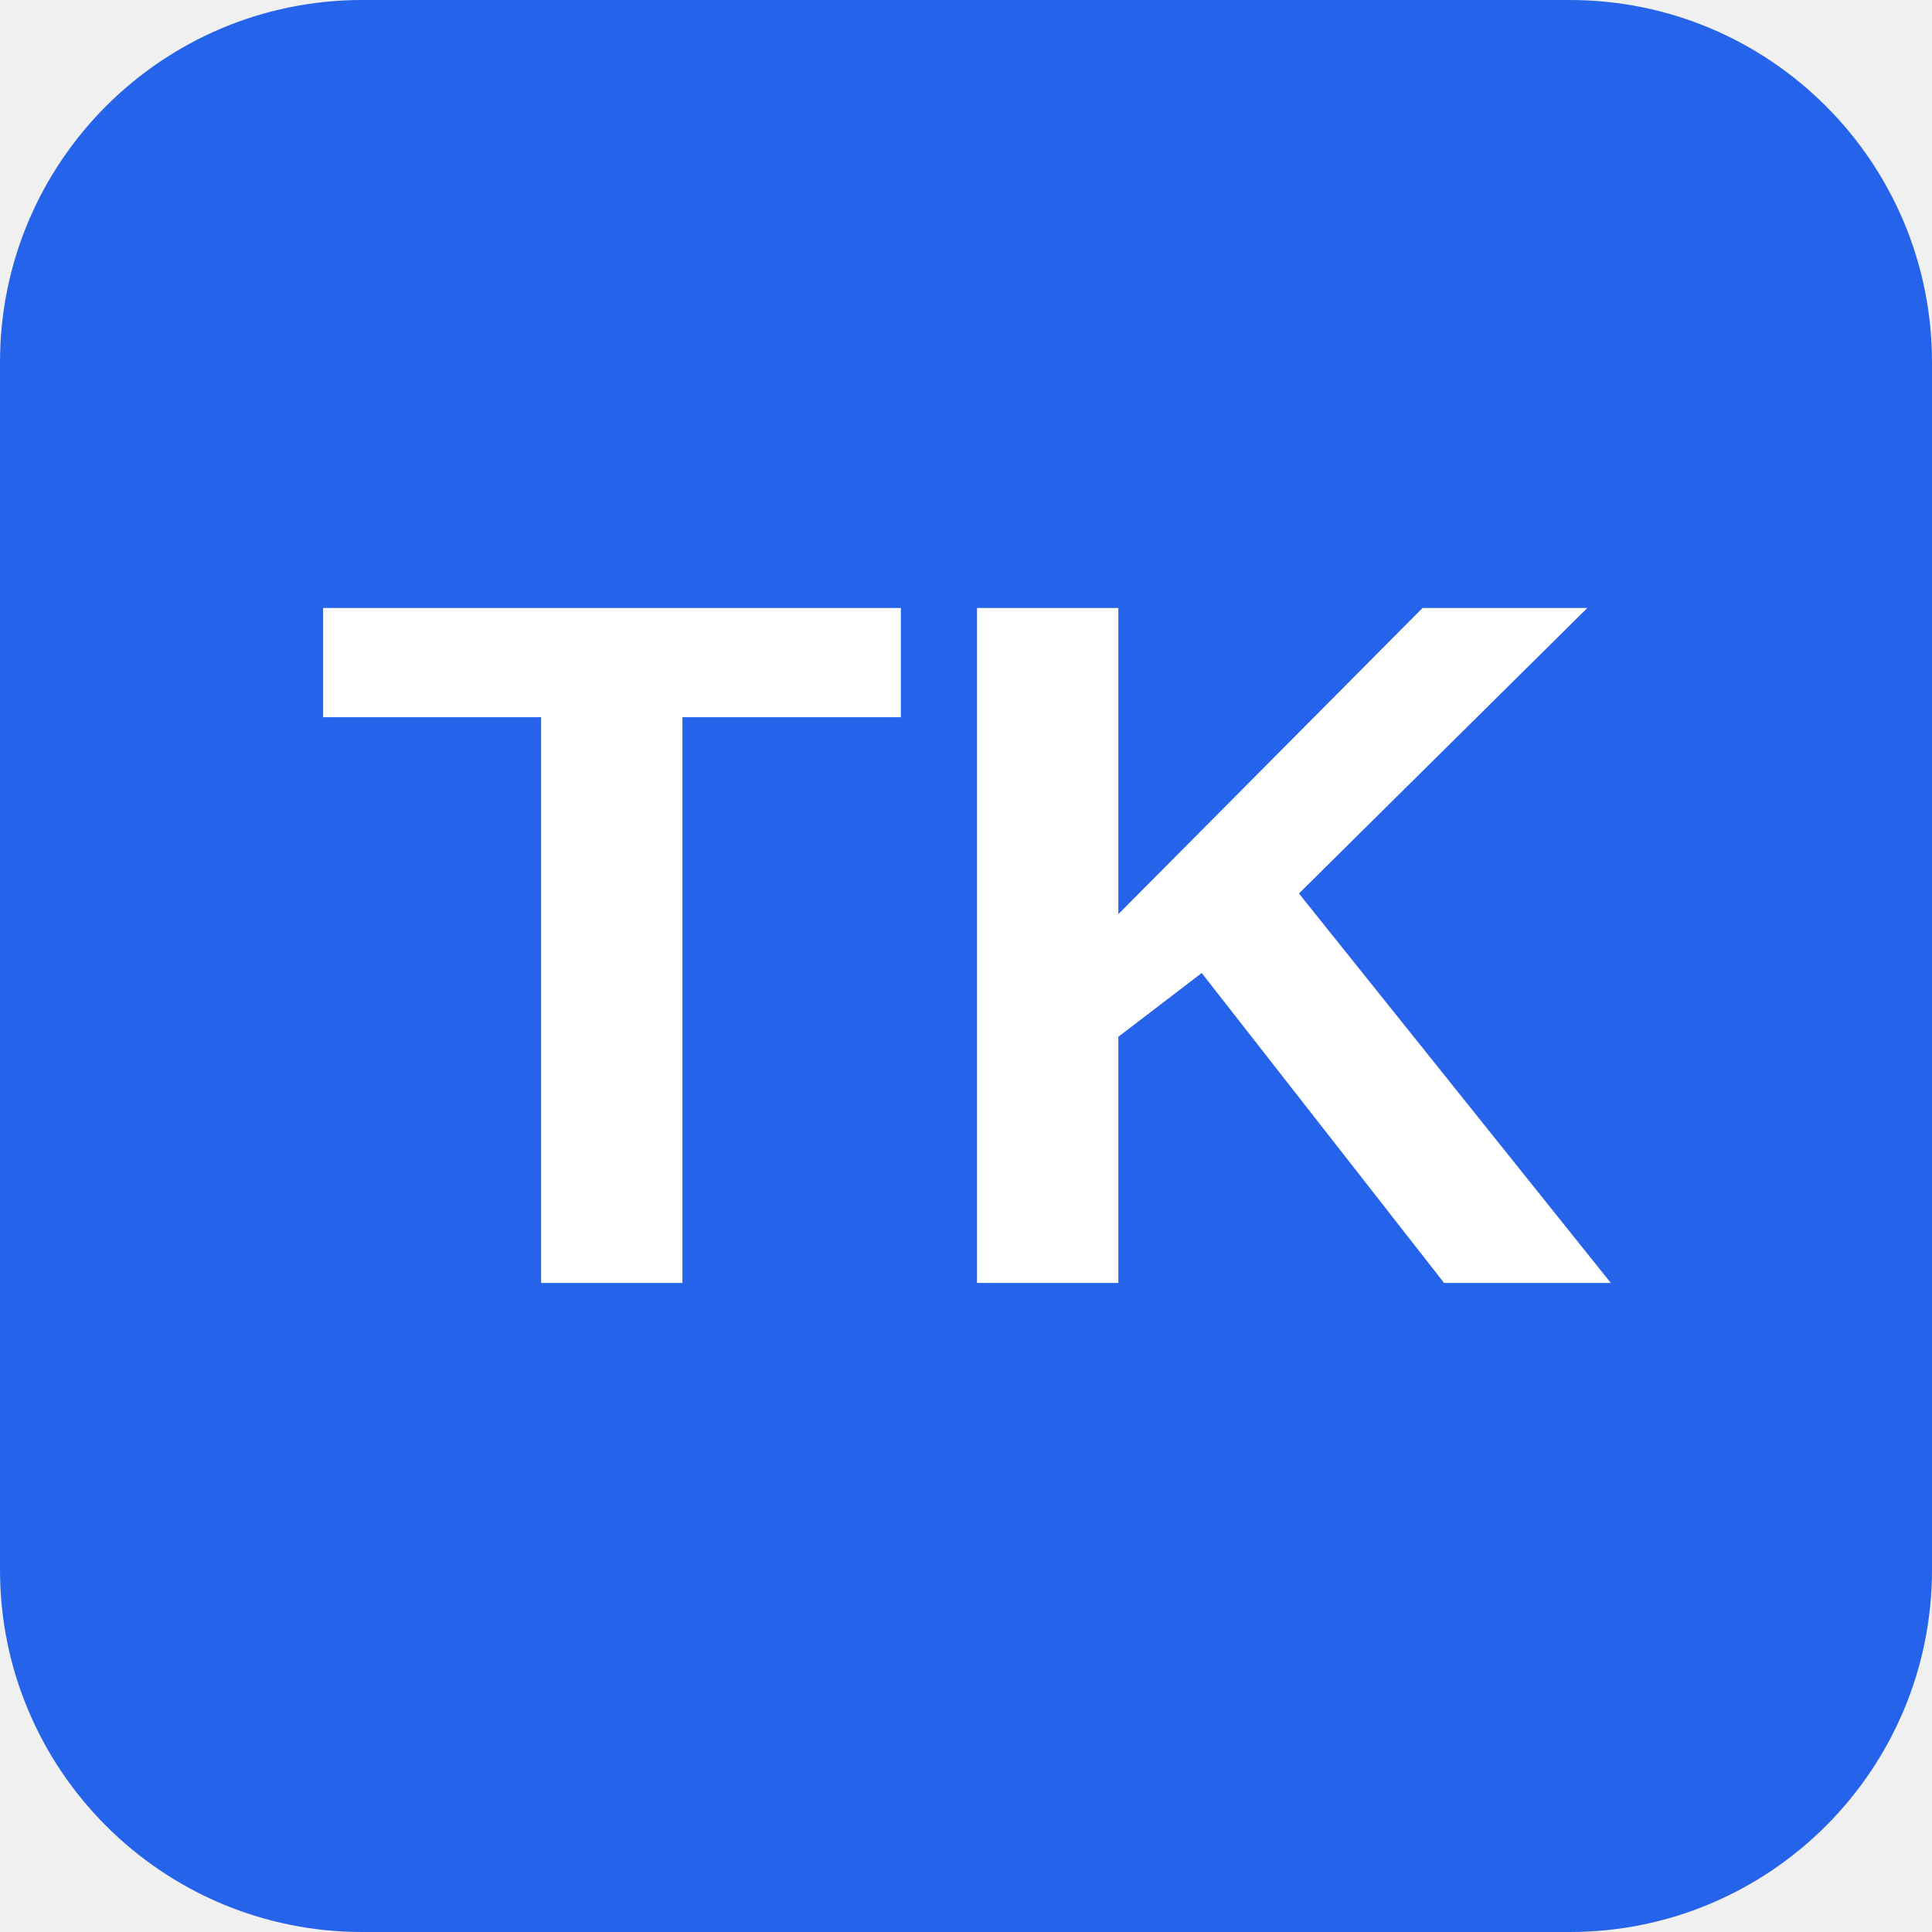
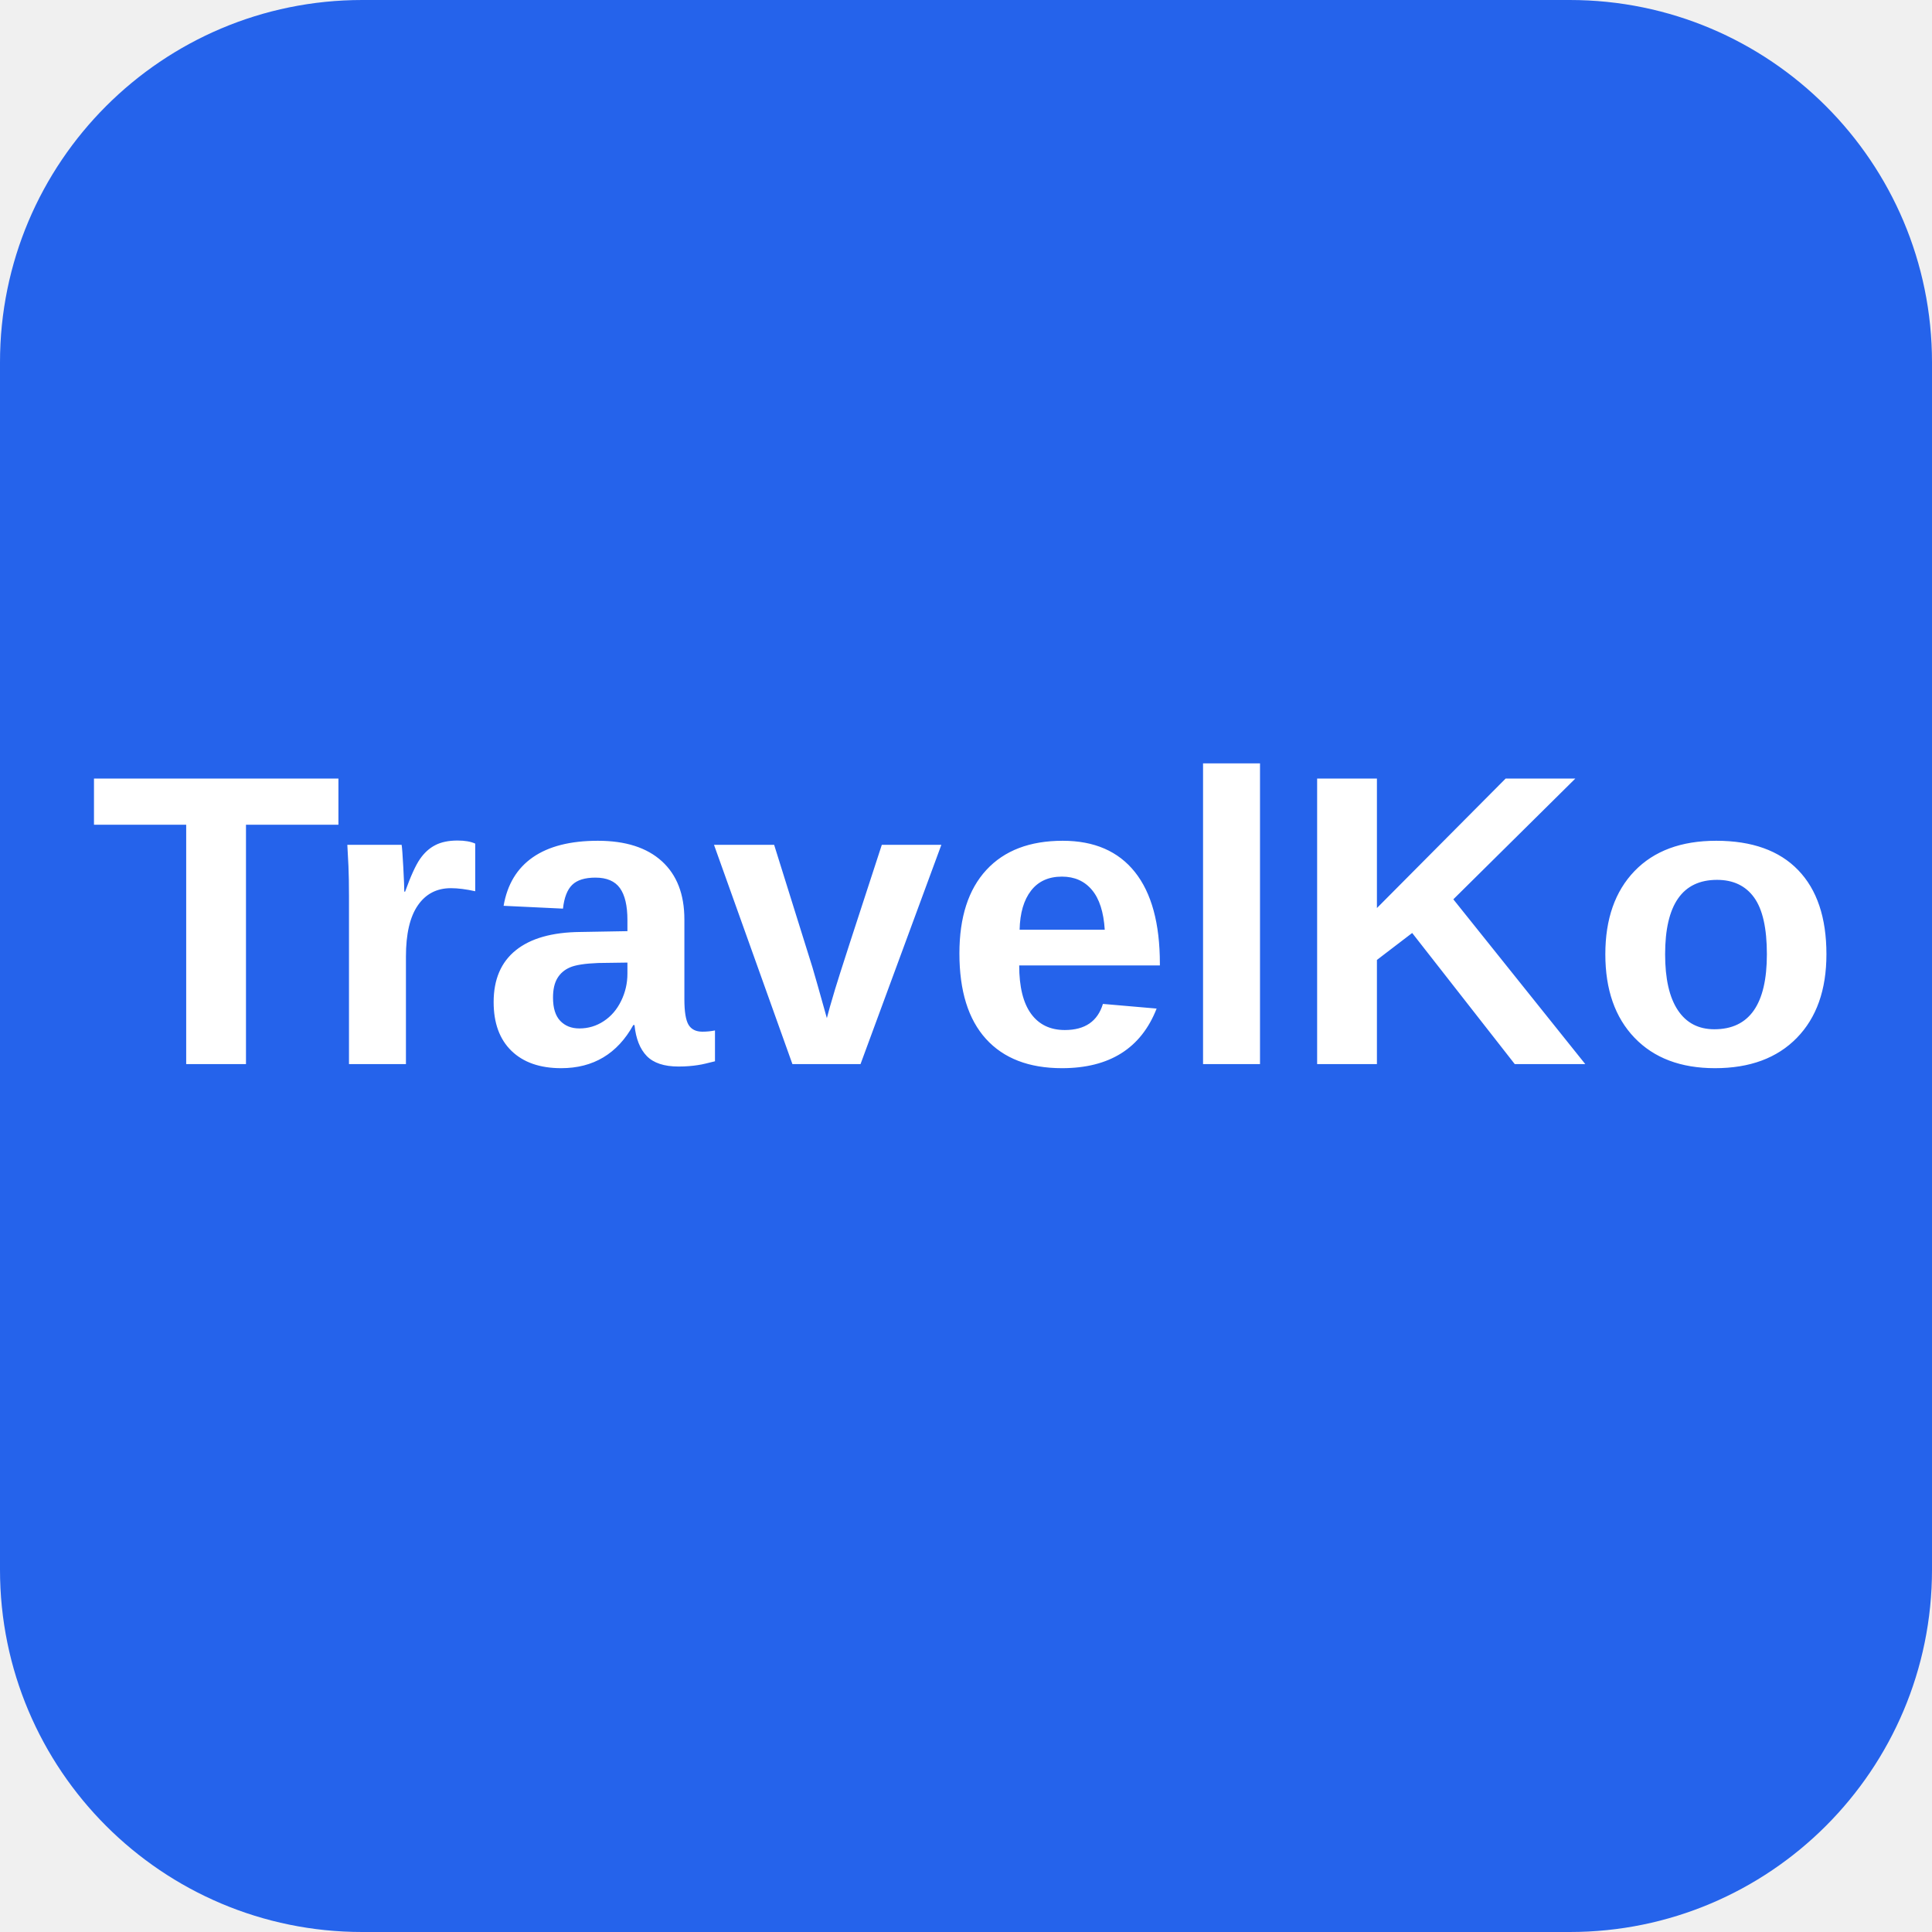
<svg xmlns="http://www.w3.org/2000/svg" viewBox="0 0 512 512" width="512" height="512">
  <rect width="512" height="512" rx="96" fill="#2563EB" />
-   <text x="256" y="340" text-anchor="middle" font-family="Arial,Helvetica,sans-serif" font-weight="800" font-size="260" fill="#FFFFFF">TK</text>
+   <text x="256" y="282" text-anchor="middle" font-family="Arial,Helvetica,sans-serif" font-weight="800" font-size="110" fill="#FFFFFF">TravelKo</text>
</svg>
